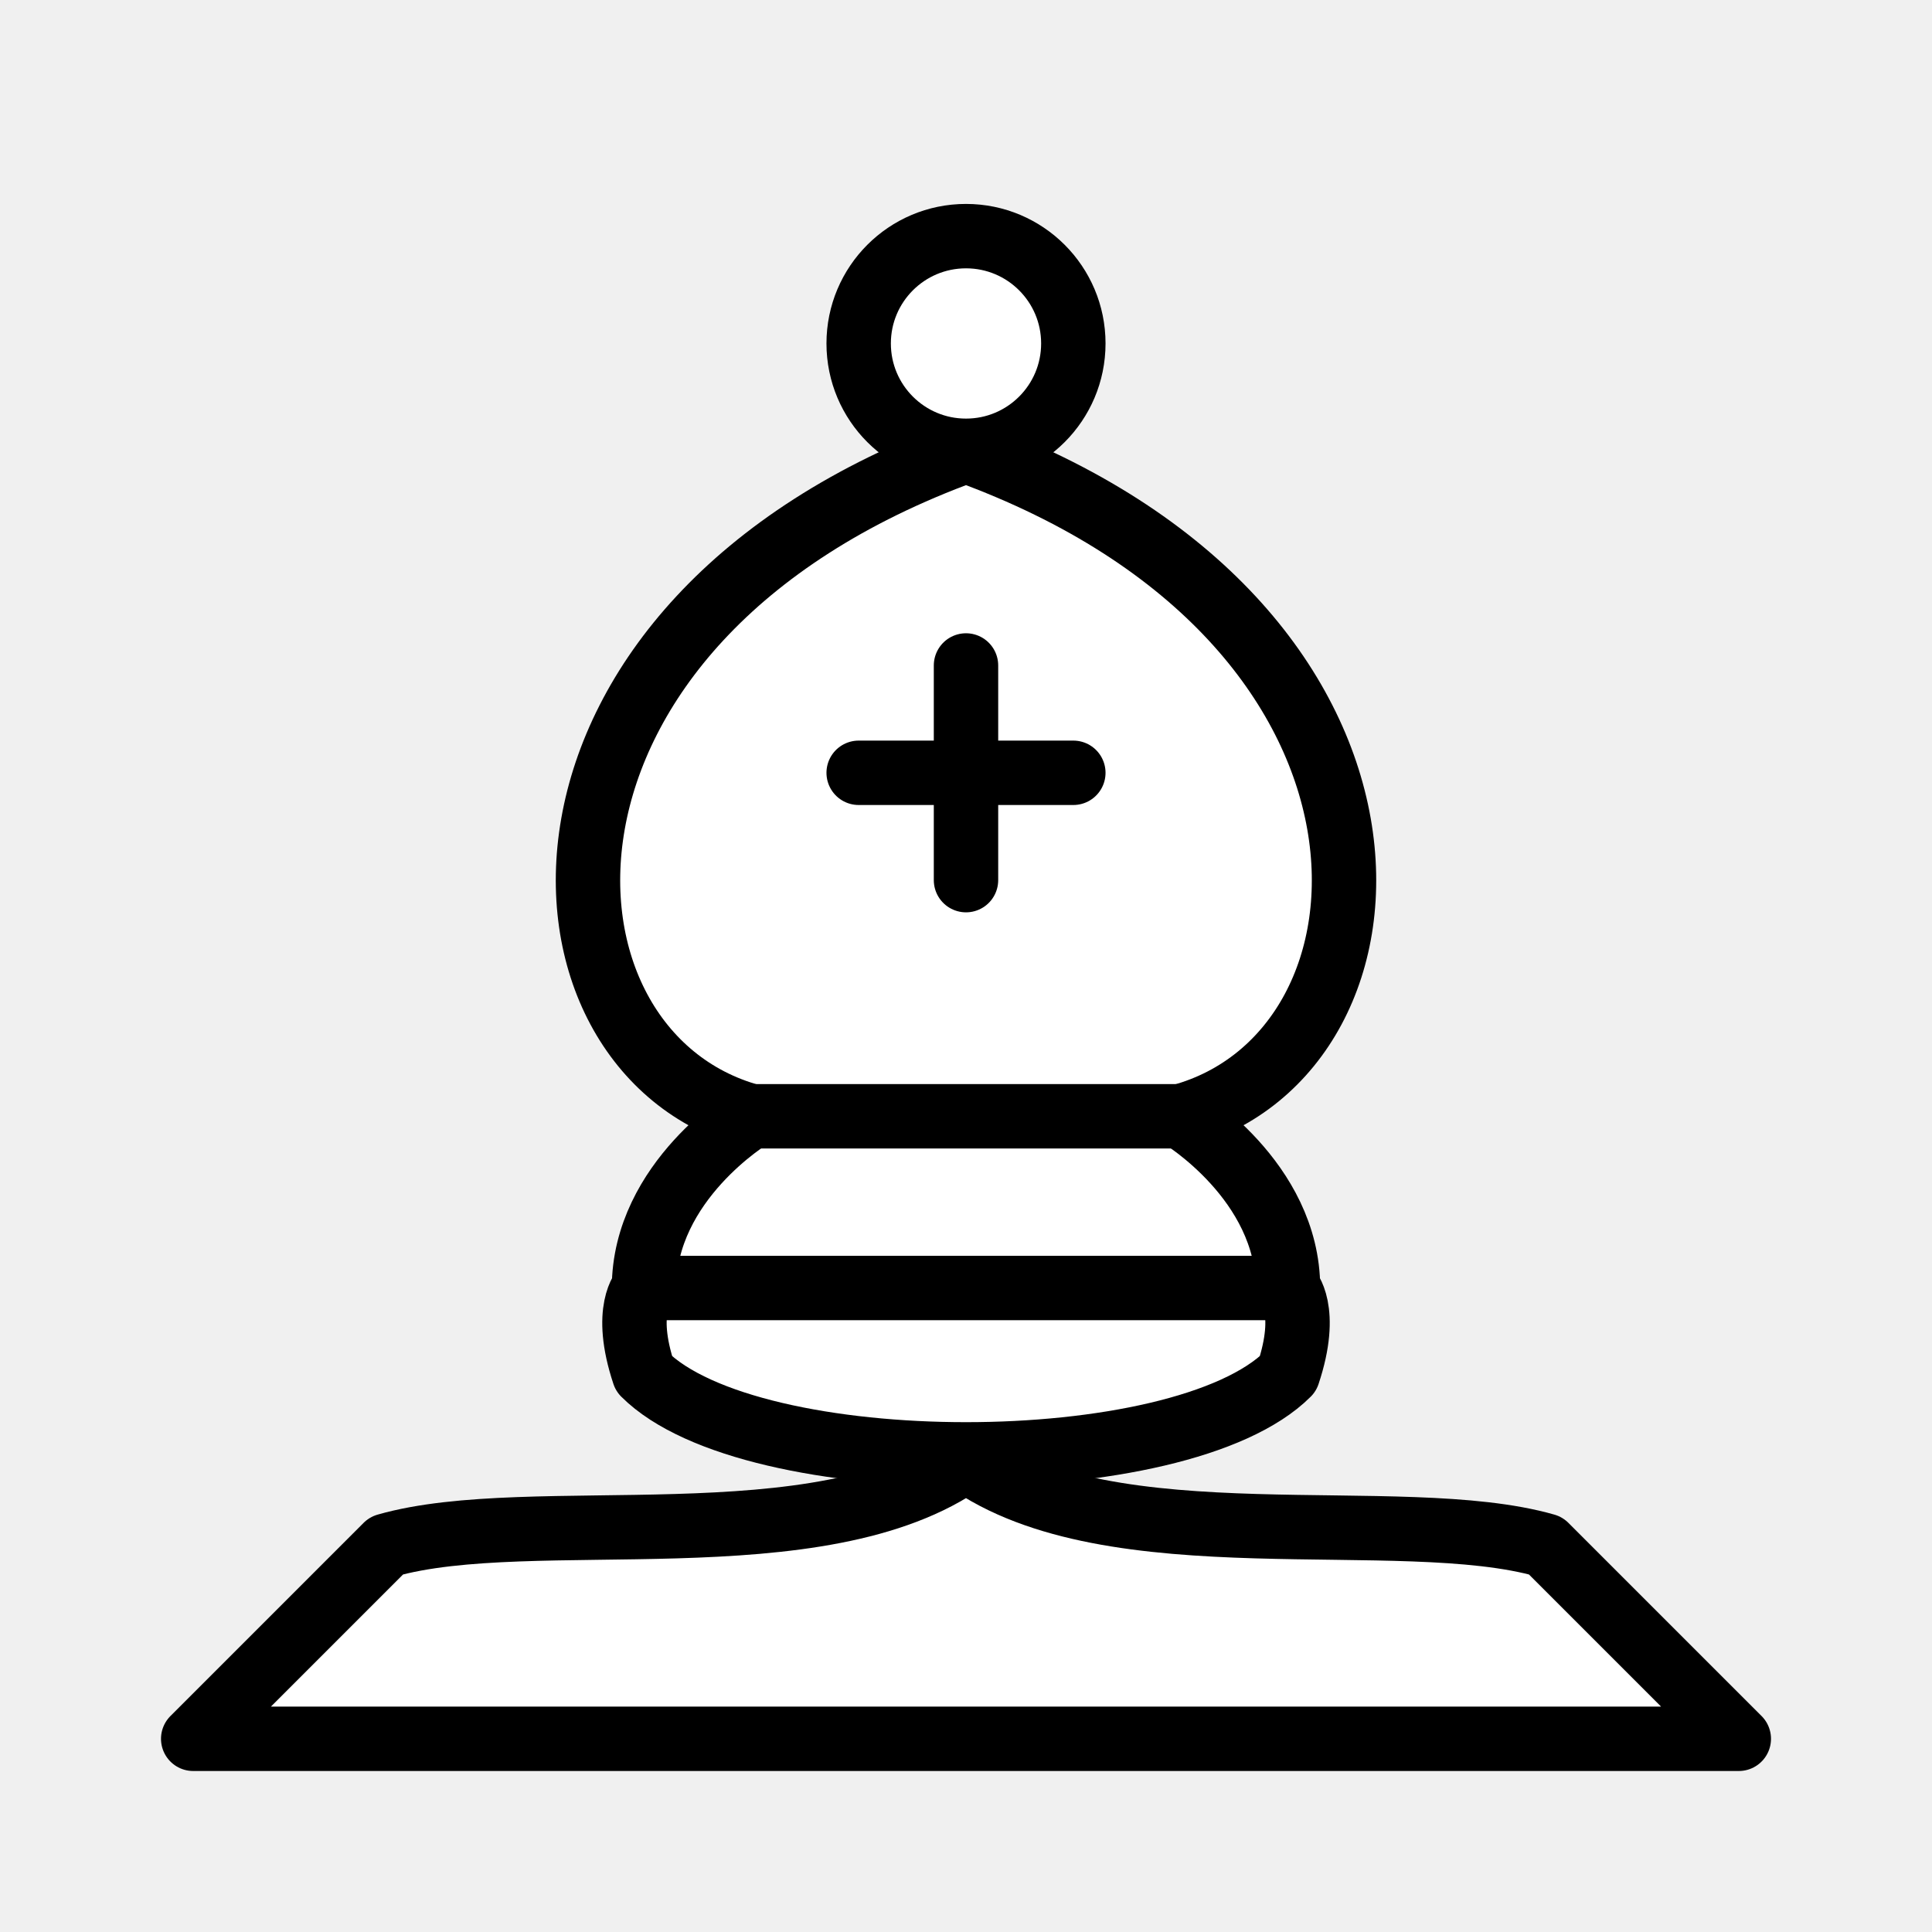
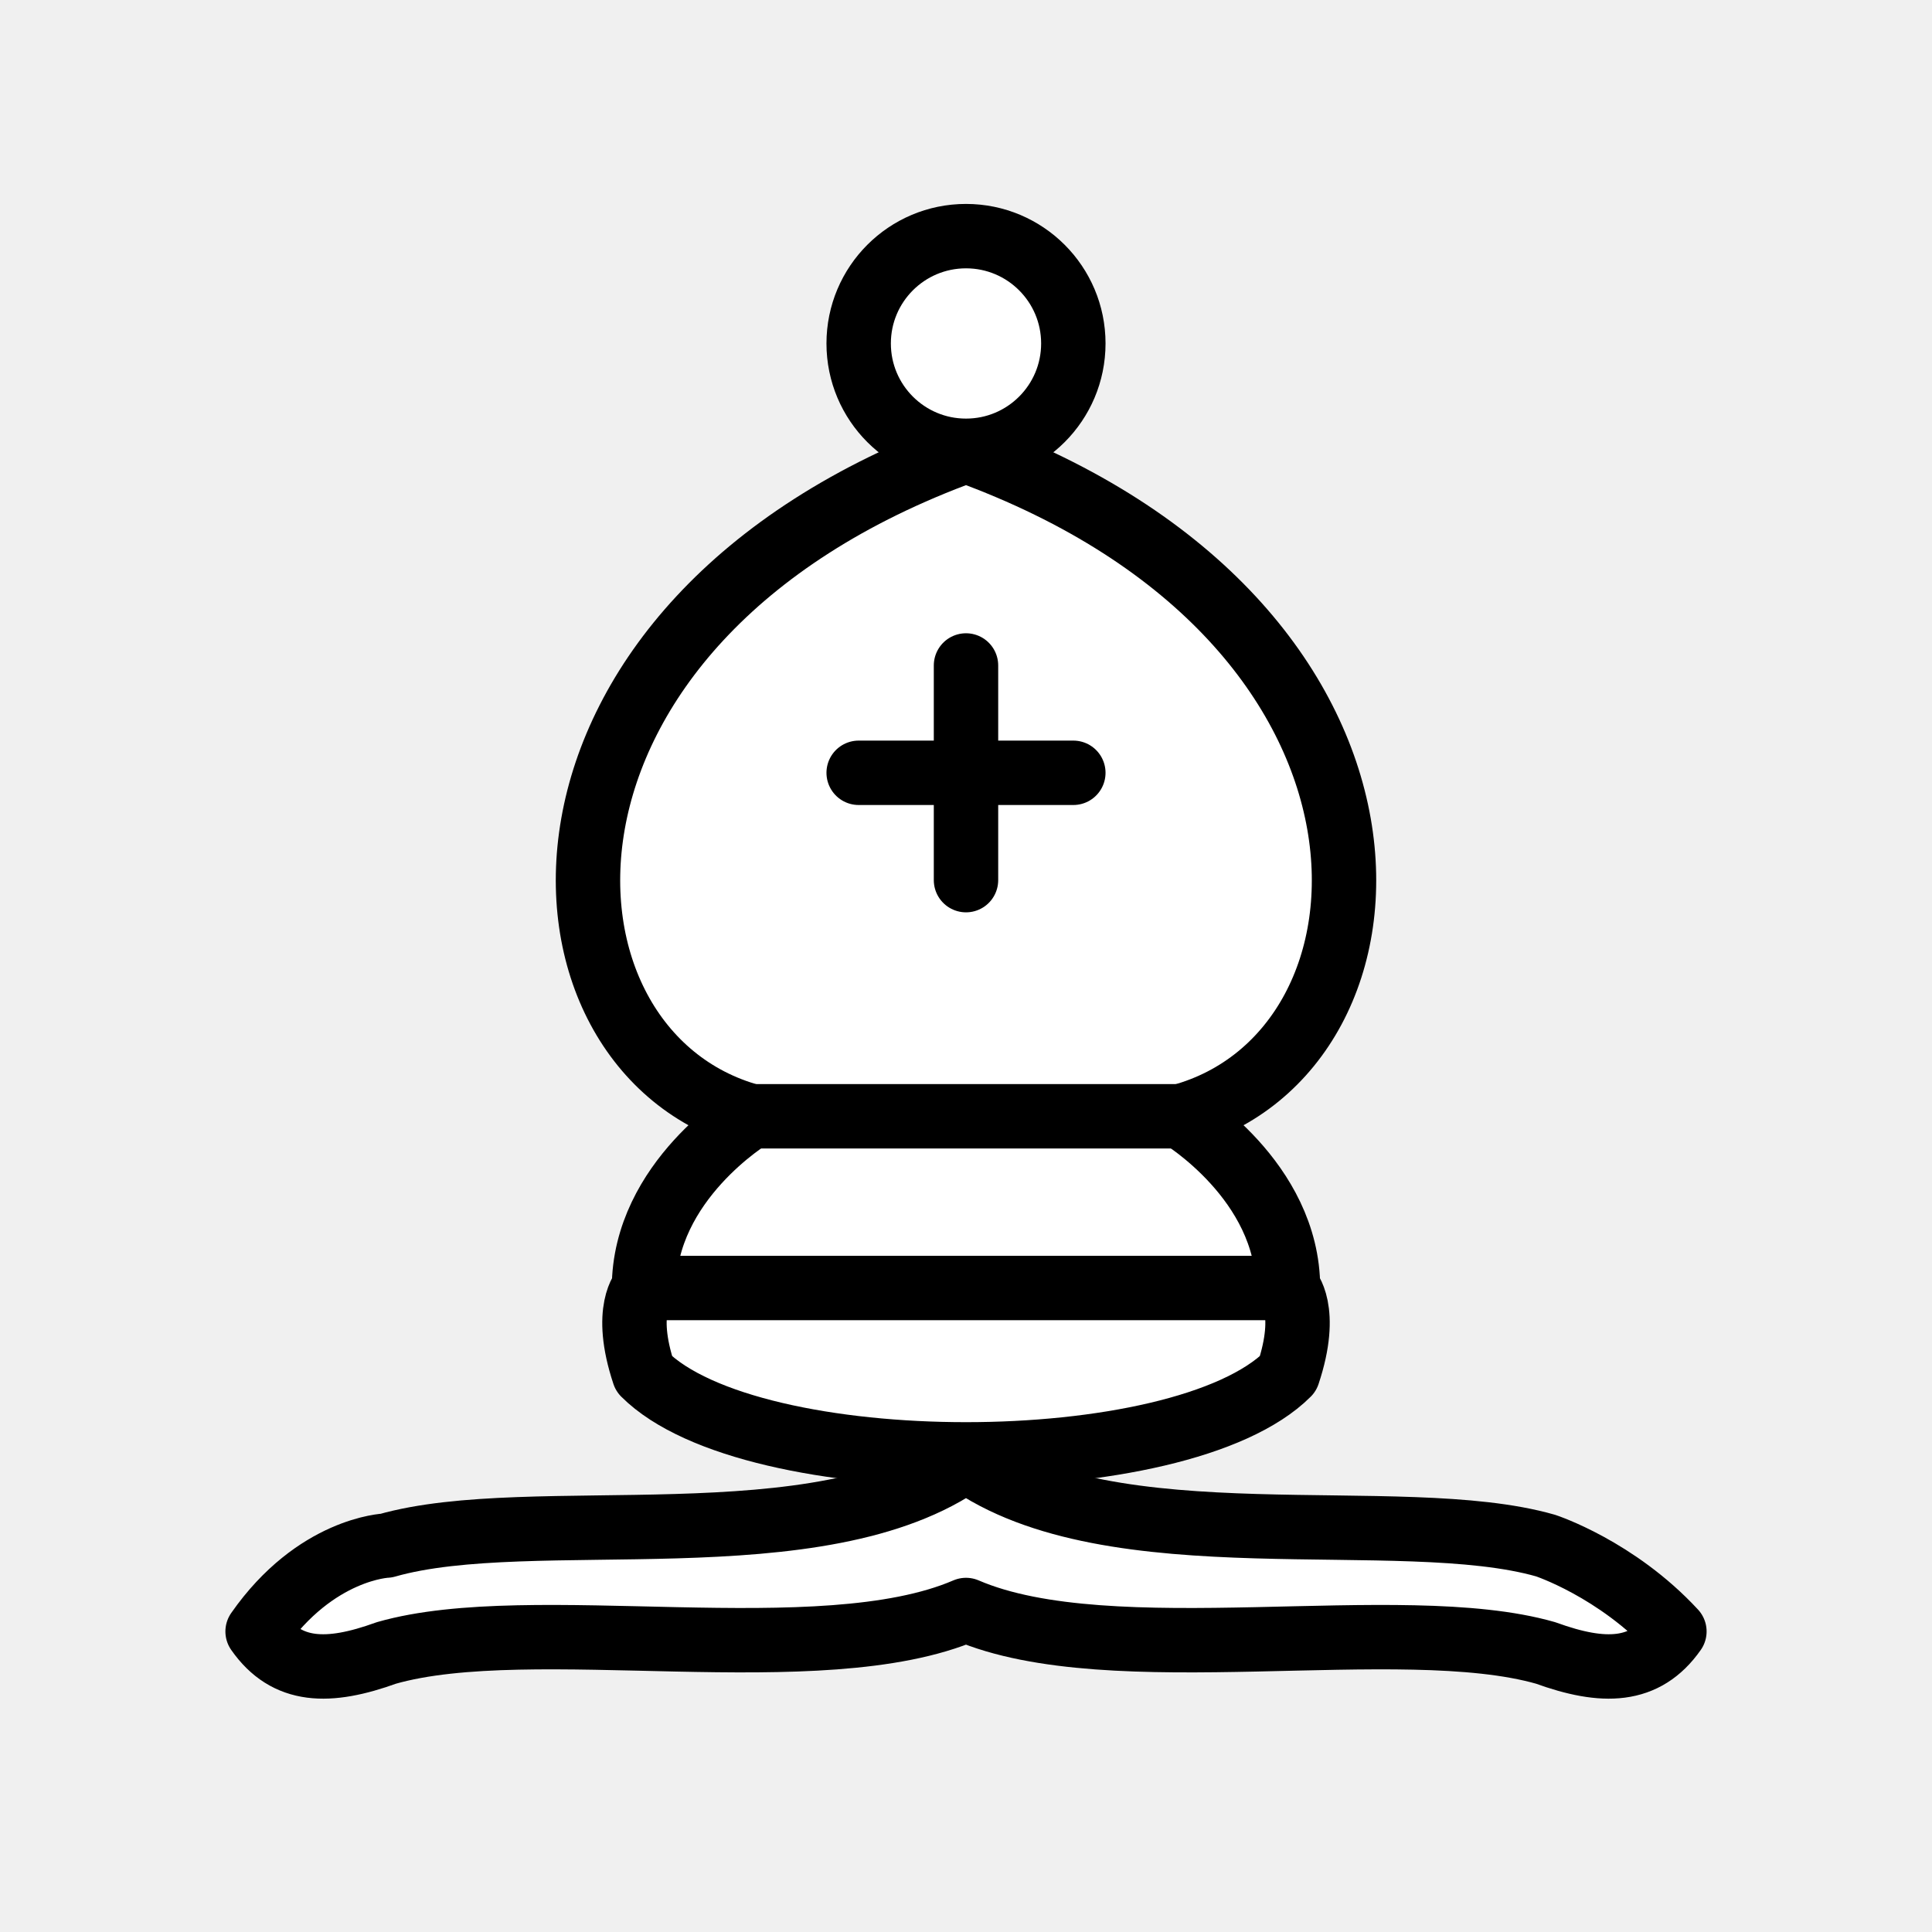
- <svg xmlns="http://www.w3.org/2000/svg" width="45" height="45">
-   <g fill="none" fill-rule="evenodd" stroke="#000" stroke-linecap="round" stroke-linejoin="round" stroke-width="1.5">
-     <g fill="#fff" stroke-linecap="butt">
-       <path d="M9 36c3.39-.97 10.11.43 13.5-2 3.39 2.43 10.11 1.03 13.5 2 0 0 4.5 4.5 4.5 4.5H4.5s4.5-4.5 4.5-4.5z" />
+ <svg xmlns="http://www.w3.org/2000/svg" width="45" height="45" viewBox="0 0 45 45">
+   <g fill="none" stroke="#000" stroke-linecap="round" stroke-linejoin="round" stroke-width="1.5">
+     <g fill="#fff">
+       <path d="M9 36c3.39-.97 10.11.43 13.5-2 3.39 2.43 10.11 1.03 13.5 2 0 0 1.65.54 3 2-.68.97-1.65.99-3 .5-3.39-.97-10.11.46-13.5-1-3.39 1.46-10.11.03-13.5 1-1.354.49-2.323.47-3-.5 1.354-1.94 3-2 3-2z" />
      <path d="M15 32c2.5 2.5 12.5 2.5 15 0 .5-1.5 0-2 0-2 0-2.5-2.5-4-2.5-4 5.5-1.5 6-11.5-5-15.5-11 4-10.5 14-5 15.5 0 0-2.5 1.5-2.5 4 0 0-.5.5 0 2z" />
-       <path d="M25 8a2.5 2.5 0 1 1-5 0 2.5 2.5 0 0 1 5 0z" />
+       <circle cx="22.5" cy="8" r="2.5" />
    </g>
-     <path d="M17.5 26h10M15 30h15m-7.5-14.5v5M20 18h5" stroke-linejoin="miter" />
+     <path stroke-linejoin="miter" d="M17.5 26h10M15 30h15m-7.5-14.5v5M20 18h5" />
  </g>
</svg>
